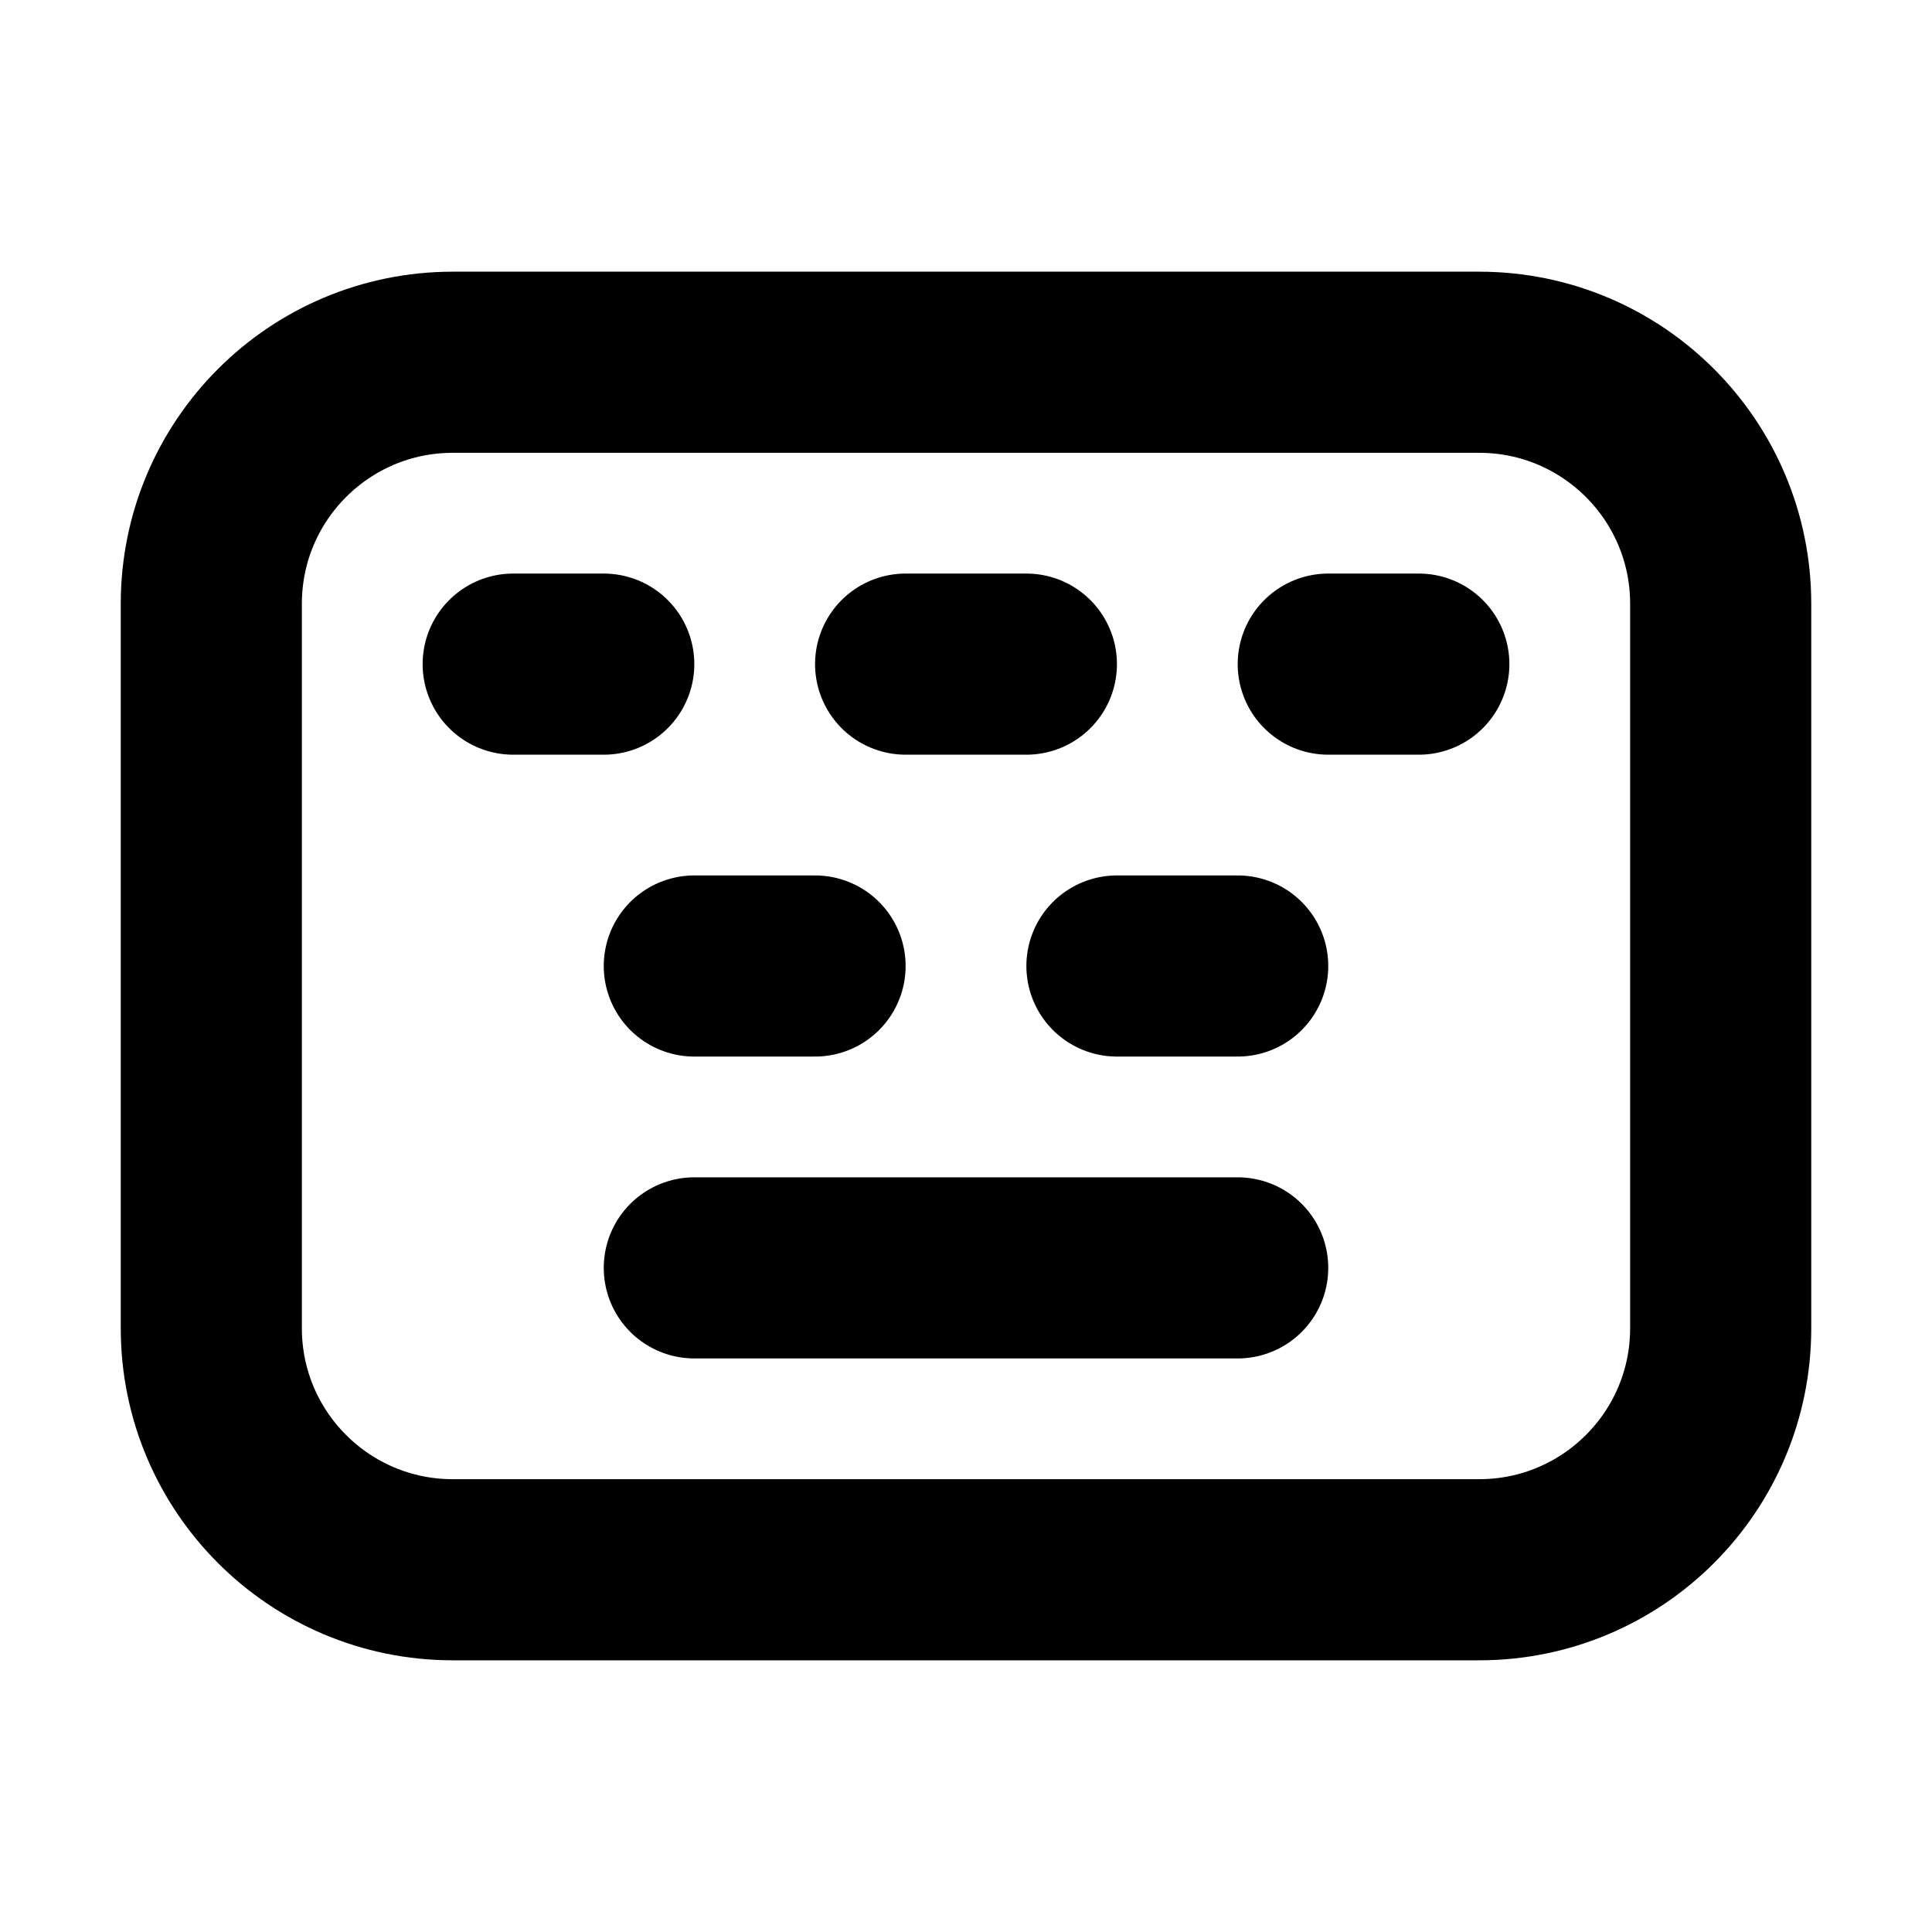
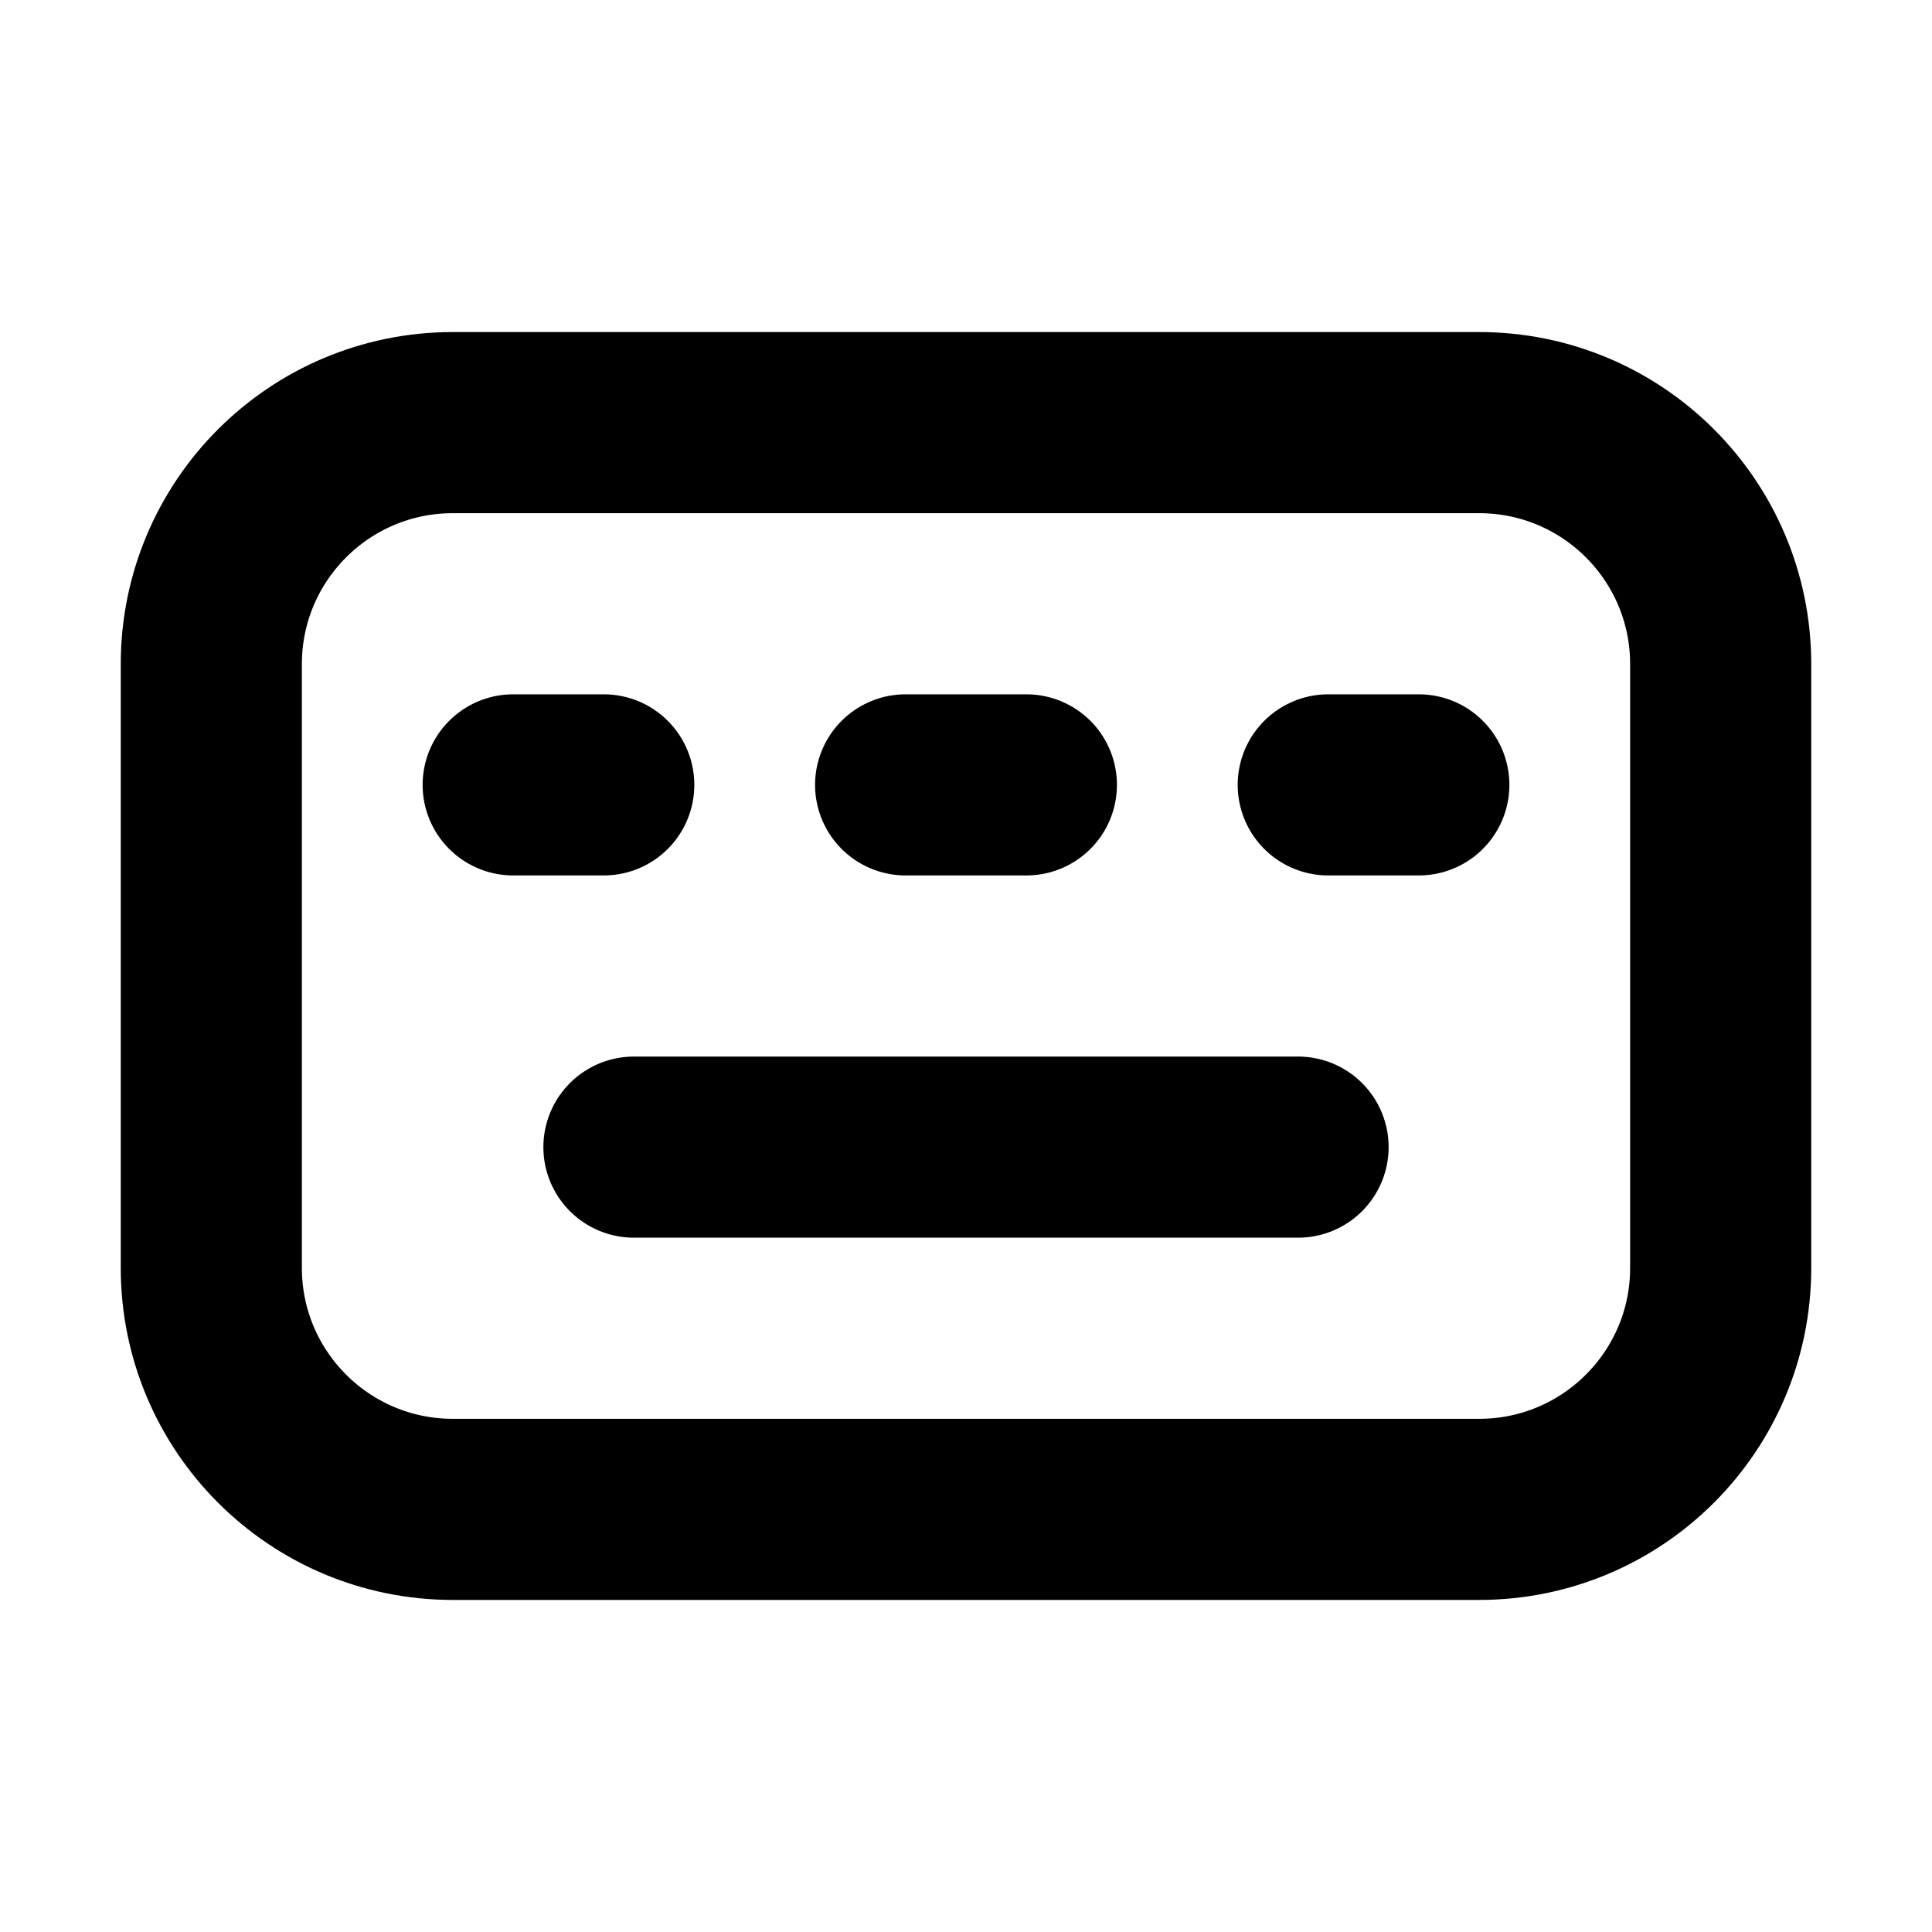
<svg xmlns="http://www.w3.org/2000/svg" viewBox="0 0 16 16" fill="none" stroke="currentColor" stroke-width="1.5" stroke-linecap="round" stroke-linejoin="round">
-   <rect x="1.75" y="3" width="12.5" height="10" rx="2" />
-   <path d="M4.25 5.5H5M7.5 5.5h1M11 5.5h.75M5.75 8h1M9.25 8h1M5.75 10.5h4.5" />
+   <rect x="1.75" y="3.5" width="12.5" height="9" rx="2" />
+   <path d="M4.25 6.5H5M7.5 6.5h1M11 6.5h.75M5.25 9.5h5.5" />
</svg>
